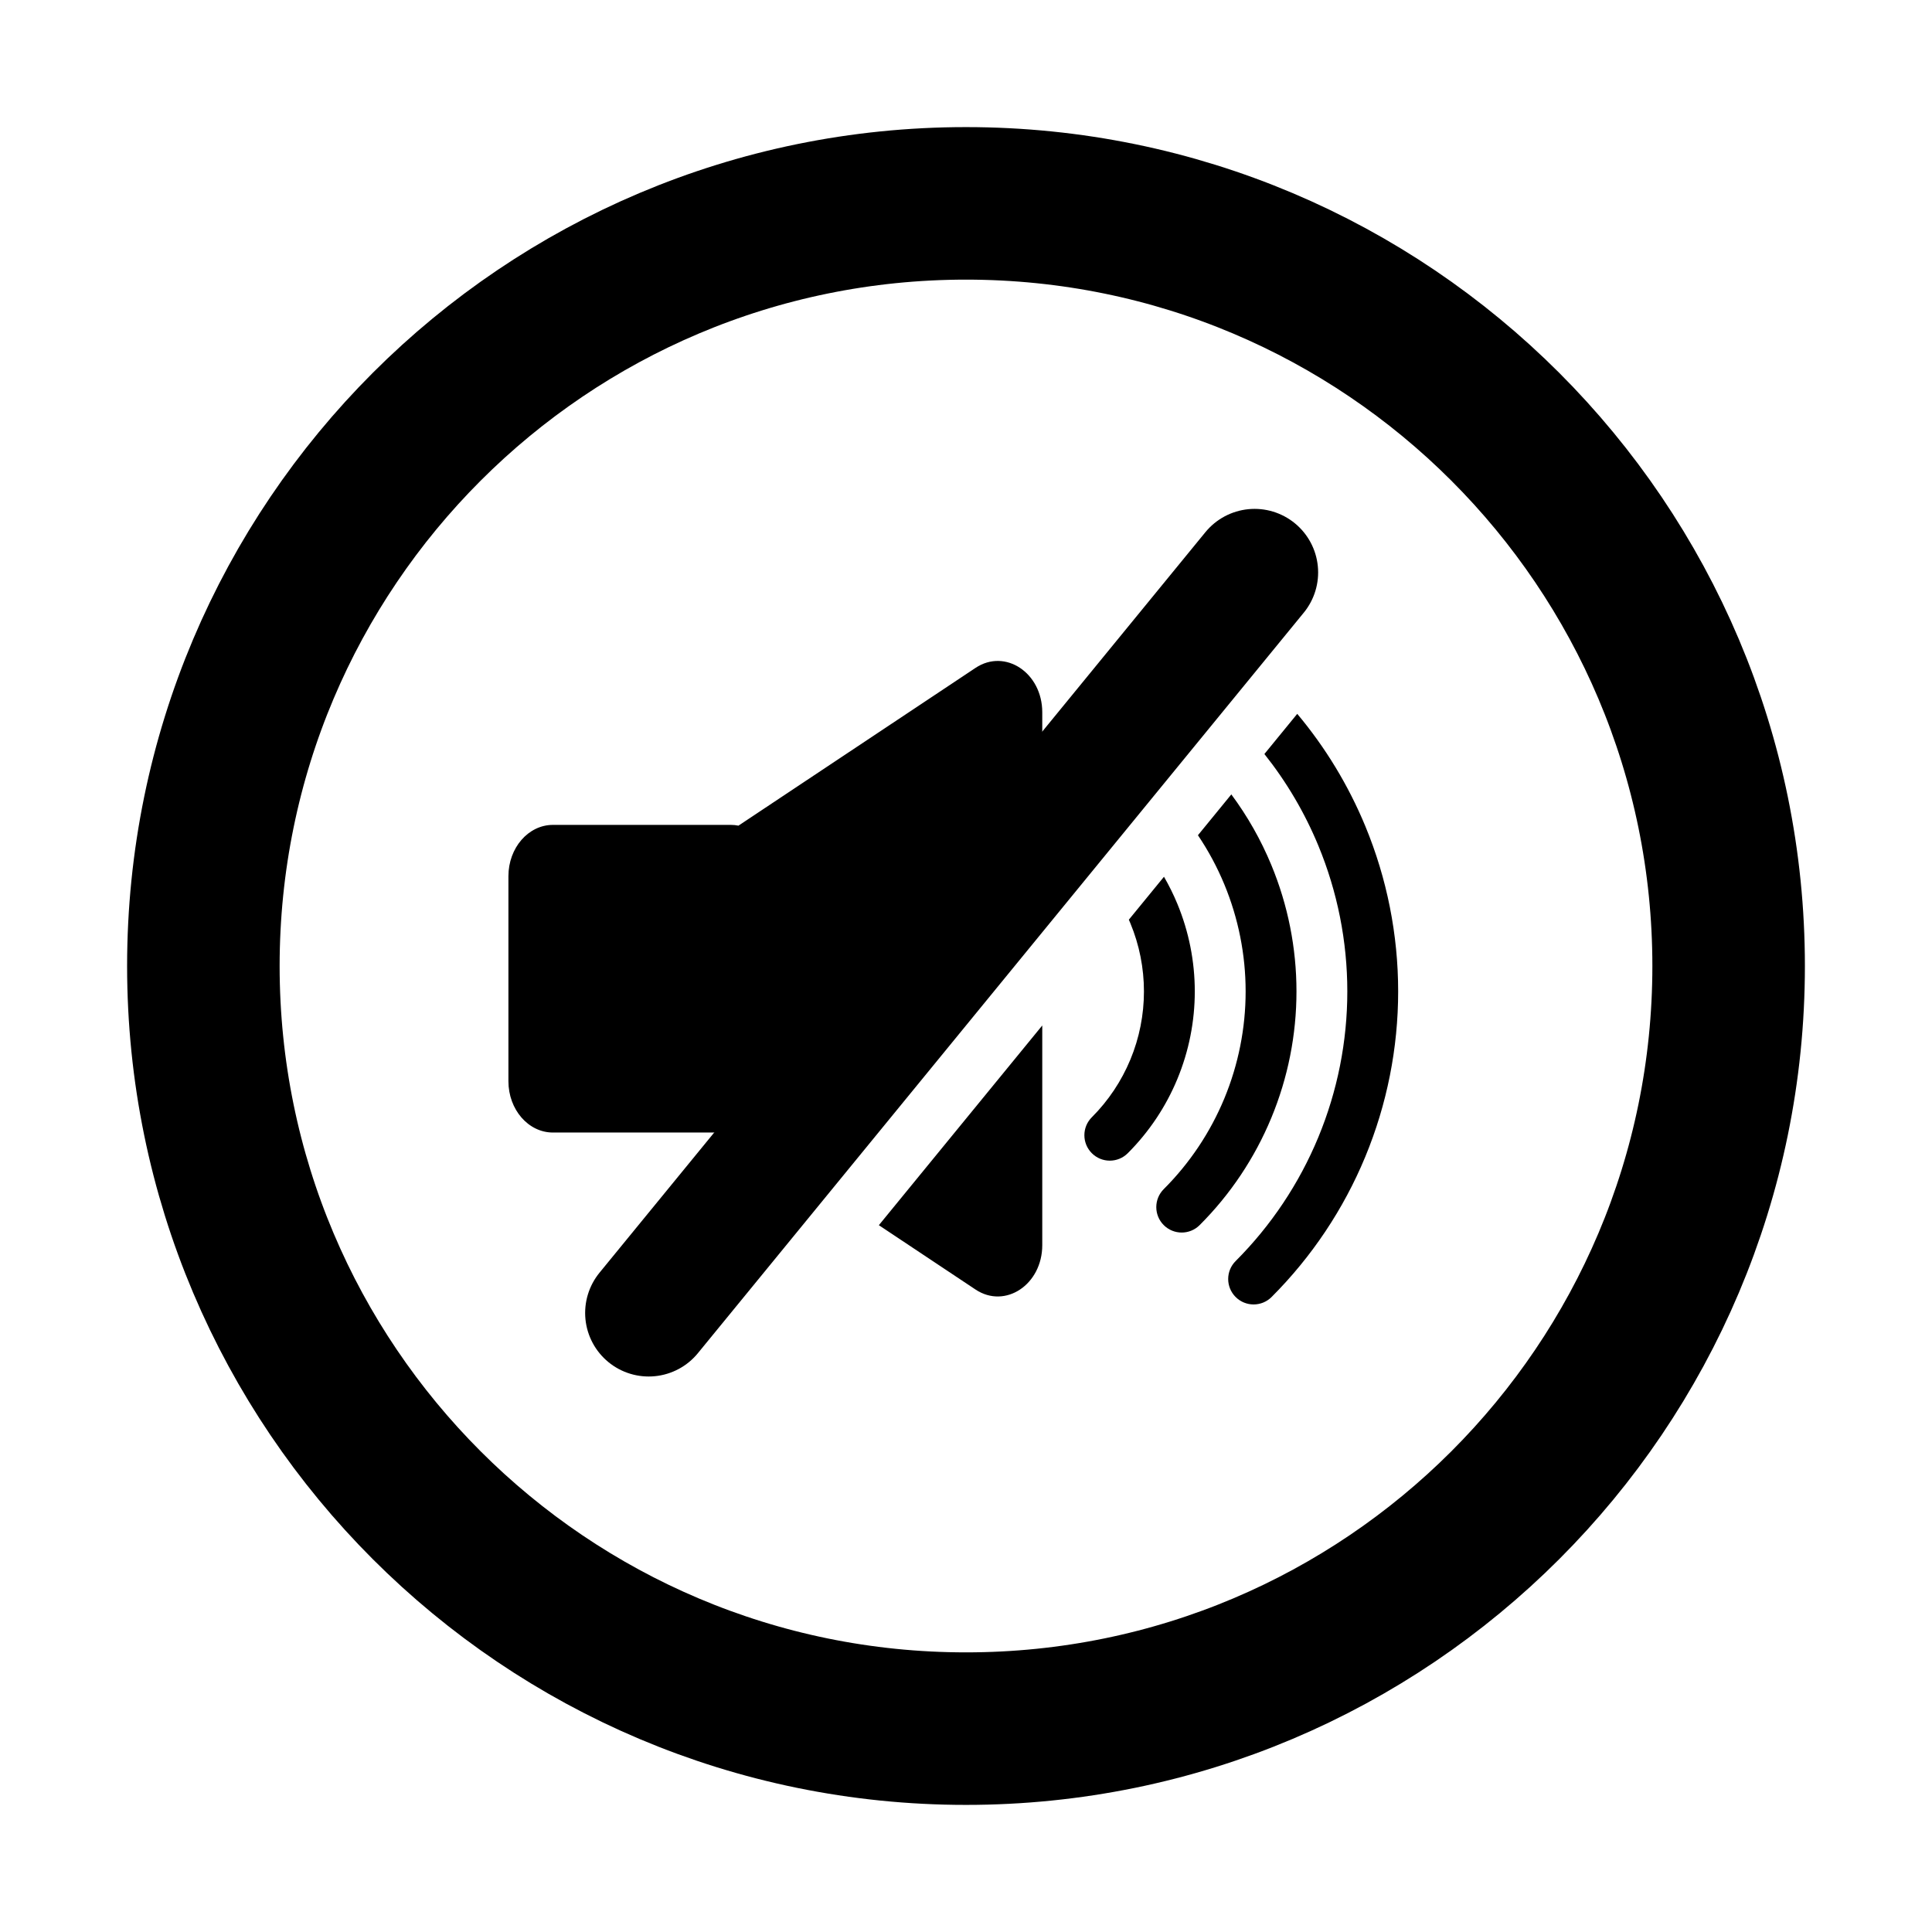
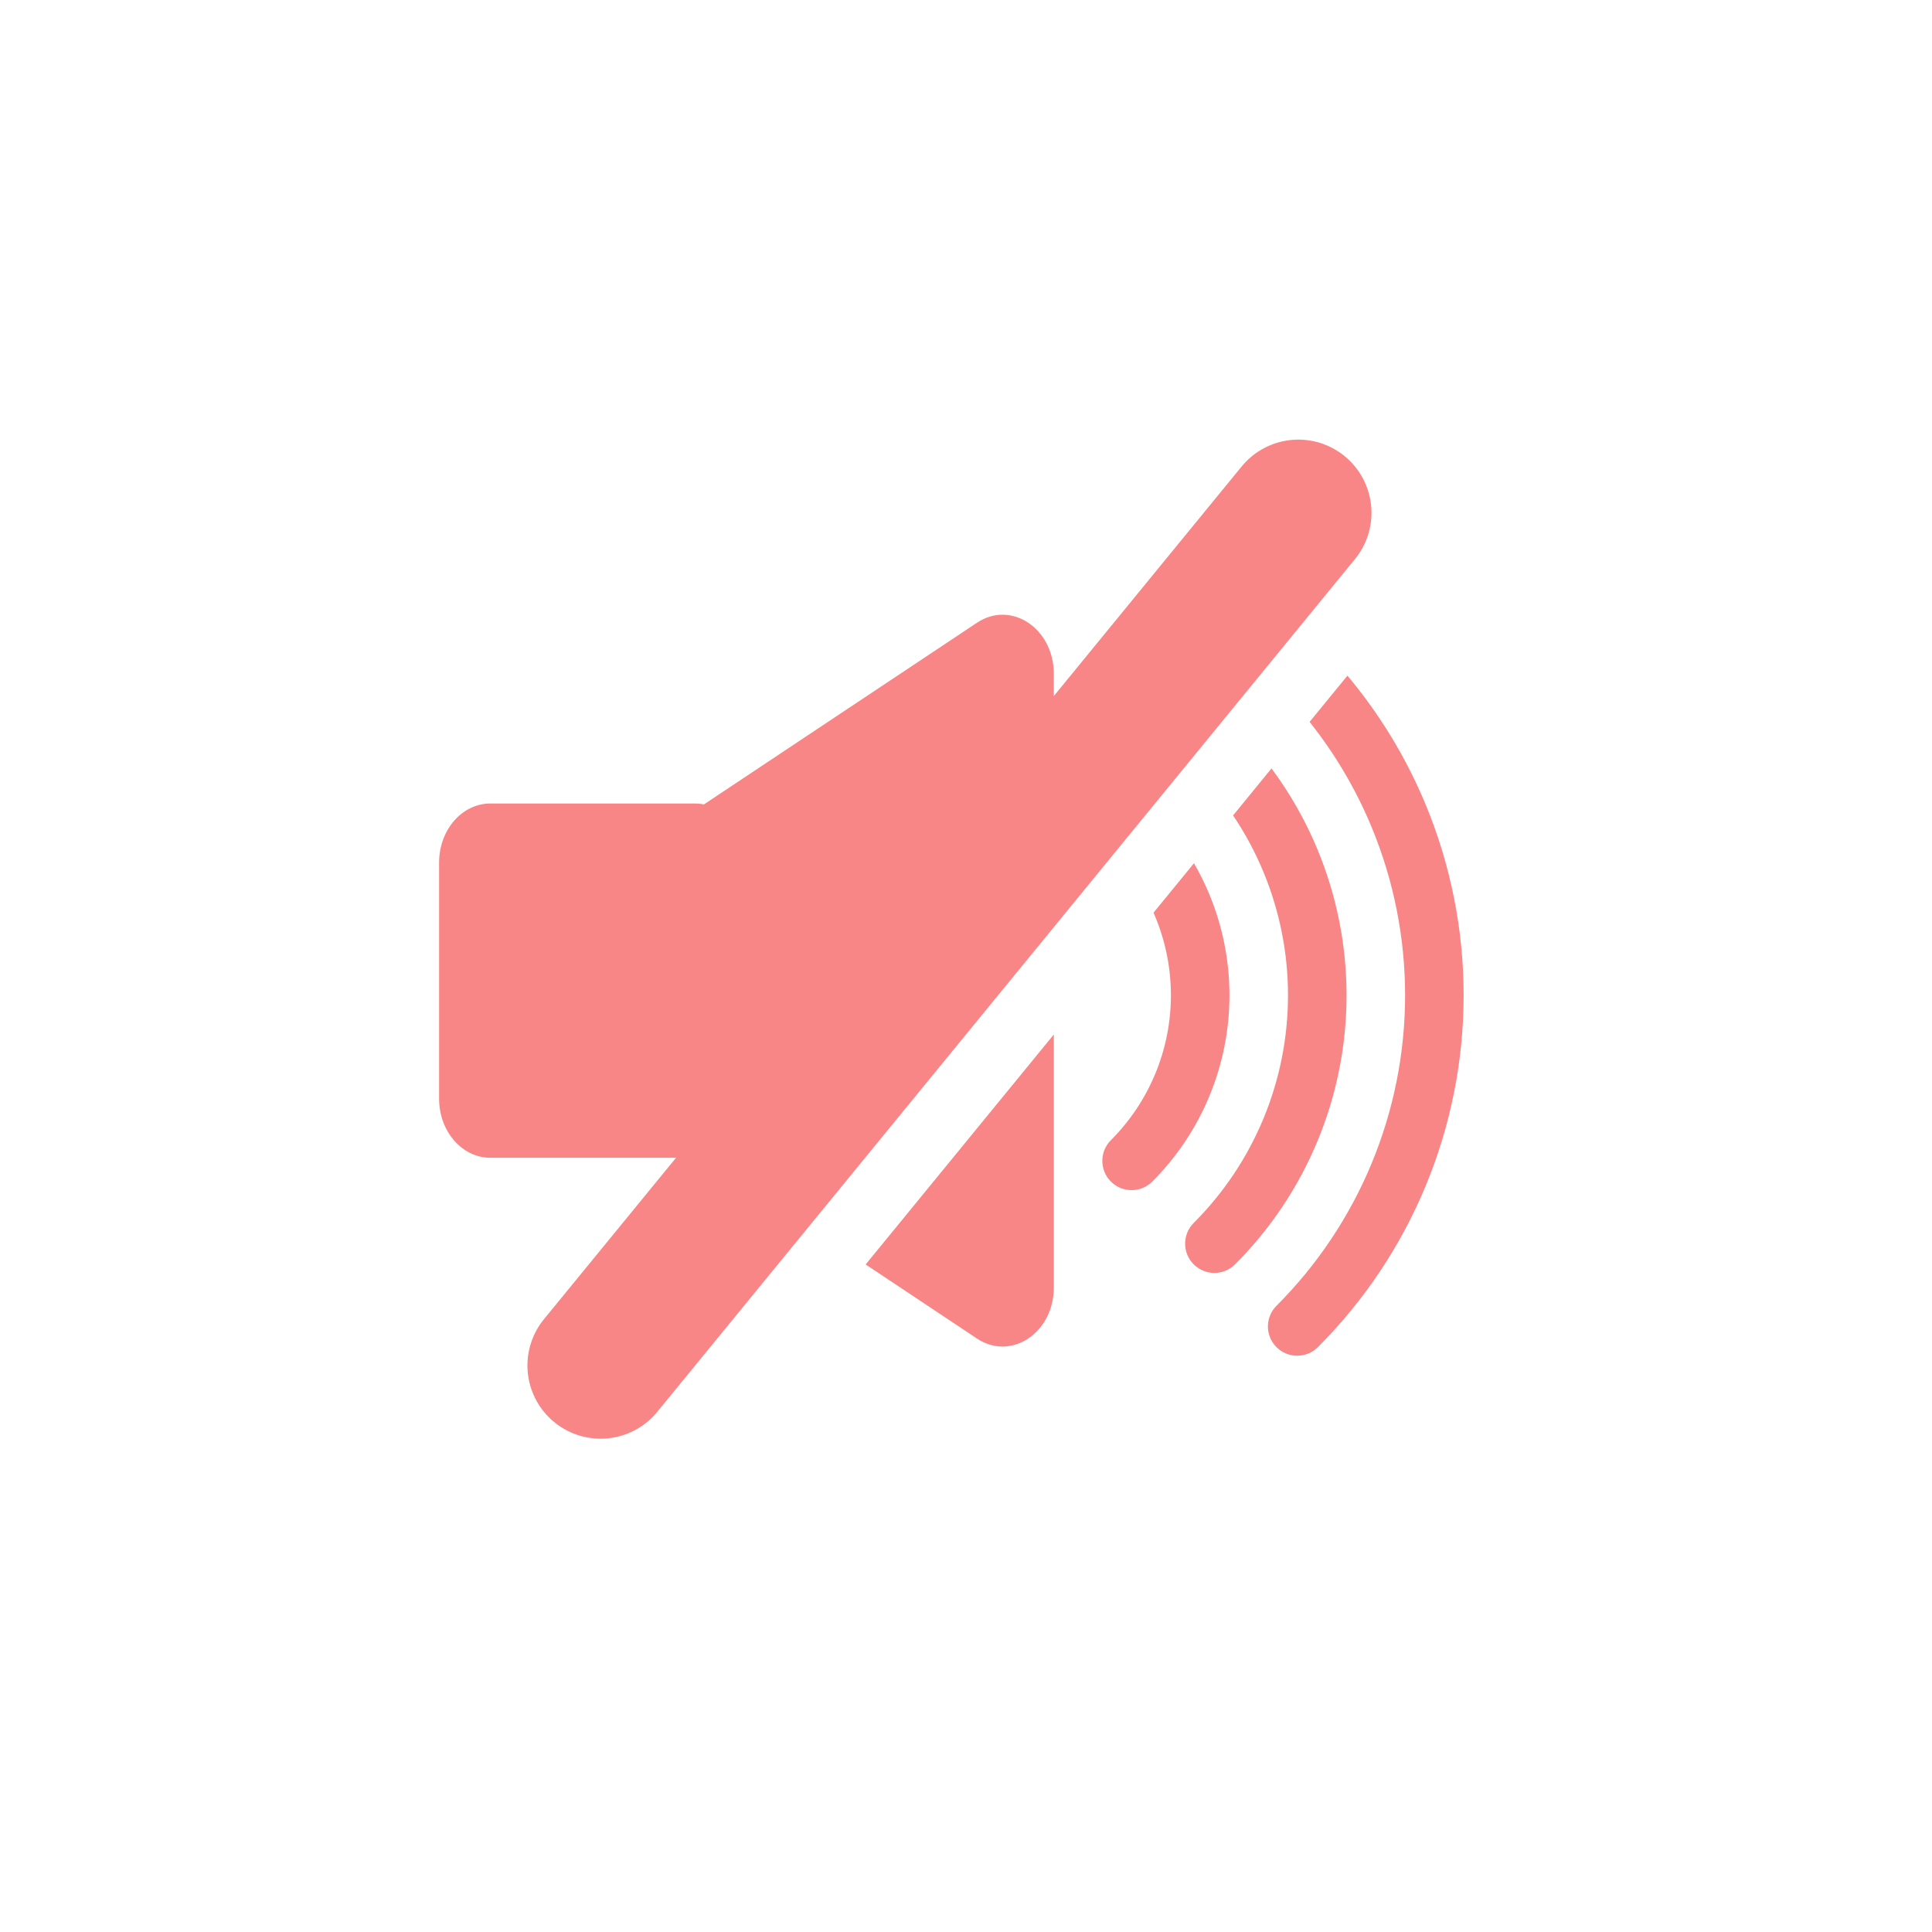
- <svg xmlns="http://www.w3.org/2000/svg" viewBox="0 0 76 76" fill="none">
-   <circle cx="38" cy="38" r="30" stroke="currentColor" stroke-width="6" />
-   <path fill-rule="evenodd" clip-rule="evenodd" d="M41 32.444V28.02C41 26.467 39.542 25.497 38.375 26.273L29.049 32.479C28.952 32.459 28.852 32.449 28.75 32.449H21.75C20.784 32.449 20 33.352 20 34.466V42.534C20 43.648 20.784 44.551 21.75 44.551H28.75C28.852 44.551 28.952 44.541 29.049 44.521L30.389 45.413L41 32.444ZM34.572 48.196L38.375 50.727C39.542 51.503 41 50.533 41 48.98V40.34L34.572 48.196ZM44.406 36.178C44.427 36.225 44.447 36.273 44.467 36.321C44.819 37.17 45 38.081 45 39C45 39.919 44.819 40.83 44.467 41.679C44.115 42.528 43.6 43.3 42.95 43.95C42.559 44.34 42.559 44.973 42.95 45.364C43.34 45.755 43.973 45.755 44.364 45.364C45.2 44.528 45.863 43.536 46.315 42.444C46.767 41.352 47 40.182 47 39C47 37.818 46.767 36.648 46.315 35.556C46.163 35.188 45.986 34.832 45.788 34.489L44.406 36.178ZM47.124 32.856C47.533 33.463 47.881 34.111 48.163 34.791C48.715 36.125 49 37.556 49 39C49 40.444 48.715 41.875 48.163 43.209C47.61 44.544 46.8 45.757 45.778 46.778C45.388 47.169 45.388 47.802 45.778 48.192C46.169 48.583 46.802 48.583 47.192 48.192C48.4 46.985 49.357 45.552 50.01 43.975C50.664 42.398 51 40.707 51 39C51 37.293 50.664 35.602 50.01 34.025C49.601 33.037 49.072 32.105 48.437 31.25L47.124 32.856ZM49.738 29.661C50.607 30.753 51.322 31.965 51.858 33.26C52.612 35.08 53 37.03 53 39C53 40.97 52.612 42.92 51.858 44.74C51.104 46.56 49.999 48.214 48.607 49.607C48.216 49.997 48.216 50.63 48.607 51.021C48.997 51.411 49.63 51.411 50.021 51.021C51.599 49.442 52.852 47.568 53.706 45.506C54.56 43.443 55 41.233 55 39C55 36.767 54.56 34.557 53.706 32.494C53.043 30.893 52.14 29.405 51.03 28.081L49.738 29.661Z" fill="currentColor" />
-   <line x1="49.352" y1="22.518" x2="25.518" y2="51.648" stroke="currentColor" stroke-width="5" stroke-linecap="round" />
+ <svg xmlns="http://www.w3.org/2000/svg" viewBox="0 0 66 66" fill="none">
+   <path fill-rule="evenodd" clip-rule="evenodd" d="M36 27.444V23.02C36 21.467 34.542 20.497 33.375 21.273L24.049 27.479C23.952 27.459 23.852 27.449 23.75 27.449H16.75C15.784 27.449 15 28.352 15 29.466V37.534C15 38.648 15.784 39.551 16.75 39.551H23.75C23.852 39.551 23.952 39.541 24.049 39.521L25.389 40.413L36 27.444ZM29.572 43.196L33.375 45.727C34.542 46.503 36 45.533 36 43.98V35.34L29.572 43.196ZM39.406 31.178C39.427 31.225 39.447 31.273 39.467 31.321C39.819 32.17 40 33.081 40 34C40 34.919 39.819 35.83 39.467 36.679C39.115 37.528 38.6 38.3 37.95 38.95C37.559 39.34 37.559 39.973 37.95 40.364C38.34 40.755 38.973 40.755 39.364 40.364C40.2 39.528 40.863 38.536 41.315 37.444C41.767 36.352 42 35.182 42 34C42 32.818 41.767 31.648 41.315 30.556C41.163 30.188 40.986 29.832 40.788 29.489L39.406 31.178ZM42.124 27.856C42.533 28.463 42.881 29.111 43.163 29.791C43.715 31.125 44 32.556 44 34C44 35.444 43.715 36.875 43.163 38.209C42.61 39.544 41.8 40.757 40.778 41.778C40.388 42.169 40.388 42.802 40.778 43.192C41.169 43.583 41.802 43.583 42.192 43.192C43.4 41.985 44.357 40.552 45.01 38.975C45.664 37.398 46 35.707 46 34C46 32.293 45.664 30.602 45.01 29.025C44.601 28.037 44.072 27.105 43.437 26.25L42.124 27.856ZM44.738 24.661C45.607 25.753 46.322 26.965 46.858 28.26C47.612 30.08 48 32.03 48 34C48 35.97 47.612 37.92 46.858 39.74C46.104 41.56 44.999 43.214 43.607 44.607C43.216 44.997 43.216 45.63 43.607 46.021C43.997 46.411 44.63 46.411 45.021 46.021C46.599 44.442 47.852 42.568 48.706 40.506C49.56 38.443 50 36.233 50 34C50 31.767 49.56 29.557 48.706 27.494C48.043 25.893 47.14 24.405 46.03 23.081L44.738 24.661Z" fill="#F98686" />
+   <line x1="44.352" y1="17.518" x2="20.518" y2="46.648" stroke="#F98686" stroke-width="5" stroke-linecap="round" />
</svg>
